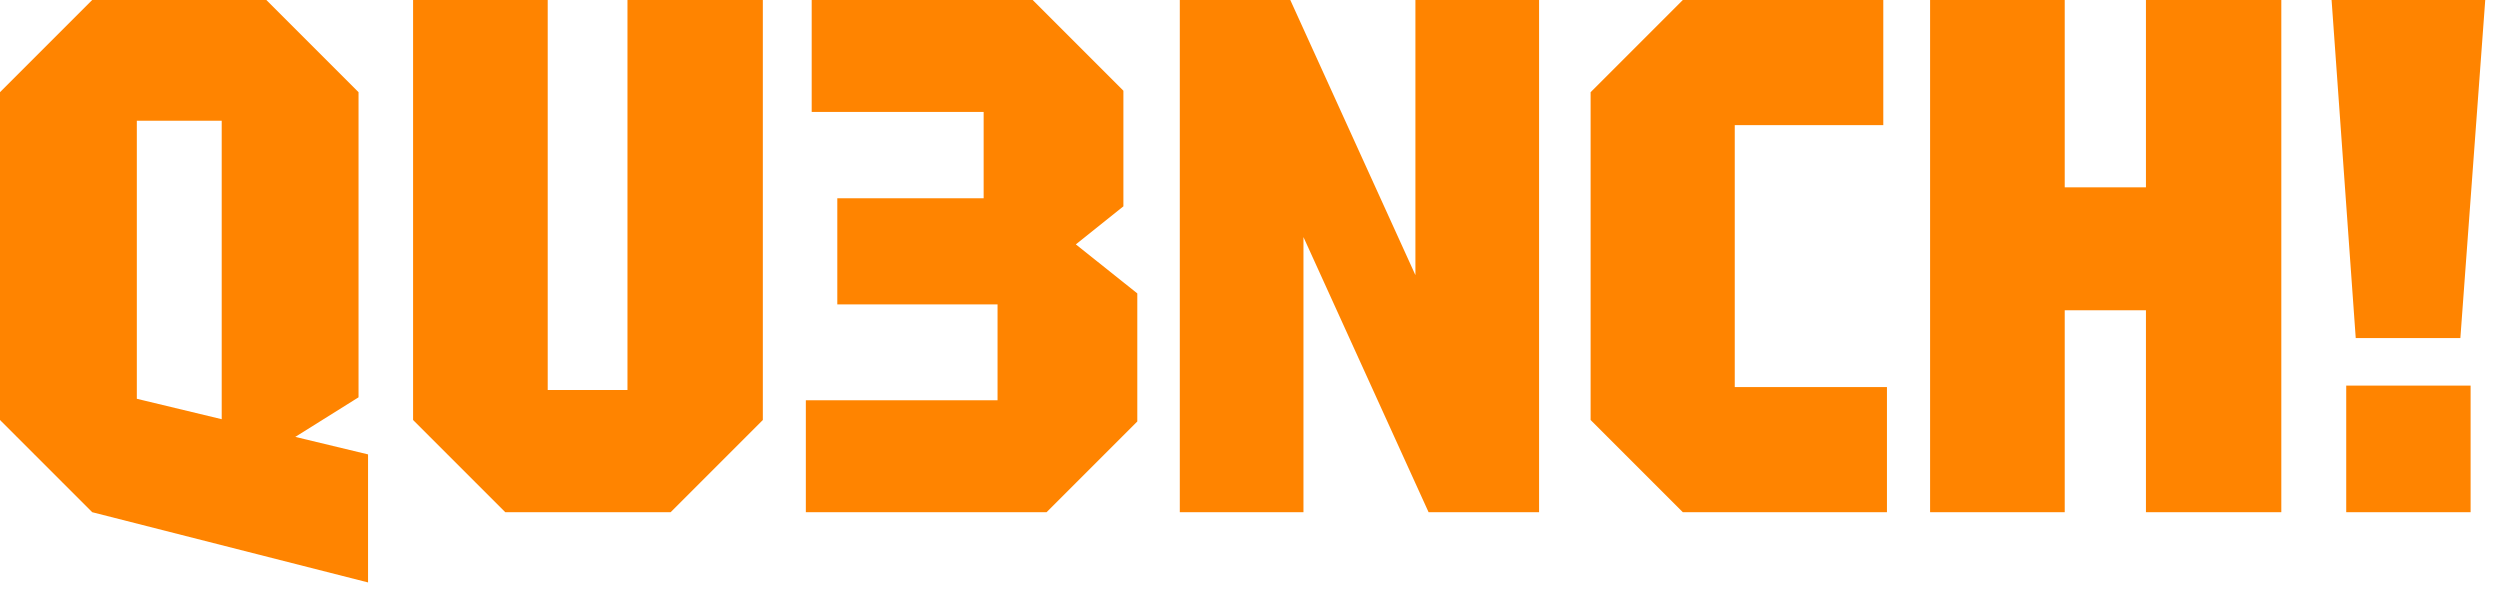
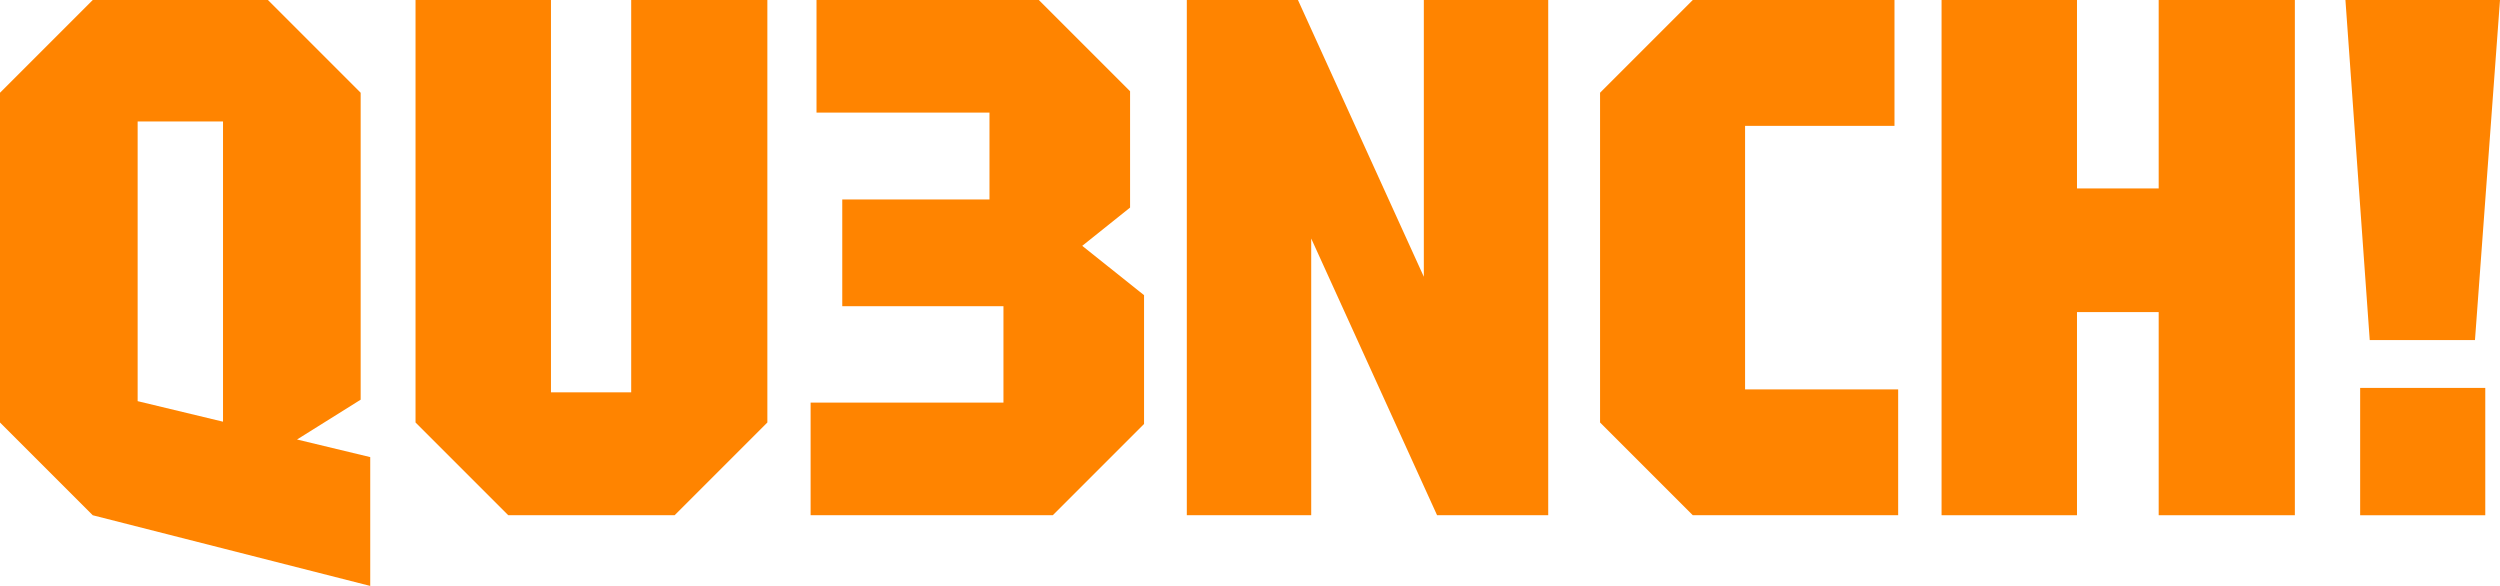
- <svg xmlns="http://www.w3.org/2000/svg" width="164" height="39" viewBox="0 0 164 39" fill="none">
-   <path d="M3.57628e-07 27.552V6.048L6.048 3.8147e-06H17.472L23.52 6.048V26.064L14.544 31.68V7.92H8.976V26.16L24.144 29.808V38.208L6.048 33.6L3.57628e-07 27.552ZM27.098 27.552V3.8147e-06H35.93V25.584H41.162V3.8147e-06H50.042V27.552L43.994 33.6H33.146L27.098 27.552ZM68.655 33.6H52.863V26.256H65.439V19.968H54.927V13.008H64.527V7.344H53.247V3.8147e-06H67.743L73.695 5.952V13.536L70.575 16.032L74.607 19.248V27.648L68.655 33.6ZM77.395 33.6V3.8147e-06H84.643L92.851 18.048V3.8147e-06H100.963V33.6H93.715L85.507 15.552V33.6H77.395ZM104.344 27.552V6.048L110.392 3.8147e-06H123.544V8.208H113.8V25.392H123.784V33.6H110.392L104.344 27.552ZM126.614 33.6V3.8147e-06H135.446V12.288H140.774V3.8147e-06H149.654V33.6H140.774V20.352H135.446V33.6H126.614ZM153.912 33.6V25.296H162.072V33.6H153.912ZM154.536 22.176L152.952 3.8147e-06H163.032L161.4 22.176H154.536Z" fill="#FF8400" />
+ <svg xmlns="http://www.w3.org/2000/svg" id="Layer_2" data-name="Layer 2" viewBox="0 0 1135.9 266.21">
+   <defs>
+     <style>
+       .cls-1 {
+         fill: #ff8400;
+         stroke-width: 0px;
+       }
+     </style>
+   </defs>
+   <g id="Layer_1-2" data-name="Layer 1">
+     <g>
+       <polygon class="cls-1" points="513.46 94.31 513.46 41.47 471.99 0 370.99 0 370.99 51.17 449.58 51.17 449.58 90.63 382.69 90.63 382.69 139.12 455.93 139.12 455.93 182.94 368.31 182.94 368.31 234.1 478.34 234.1 519.81 192.63 519.81 134.11 491.72 111.7 513.46 94.31" />
+       <polygon class="cls-1" points="286.79 178.25 250.34 178.25 250.34 0 188.8 0 188.8 191.96 230.94 234.1 306.52 234.1 348.66 191.96 348.66 0 286.79 0 286.79 178.25" />
+       <path class="cls-1" d="M163.87,181.6V42.14L121.73,0H42.14L0,42.14v149.83l42.14,42.14,126.08,32.11v-58.53l-33.26-8,28.91-18.09ZM62.54,55.18h38.79v136.42l-38.79-9.33V55.18Z" />
+       <polygon class="cls-1" points="646.93 125.75 589.74 0 539.24 0 539.24 234.1 595.76 234.1 595.76 108.36 652.95 234.1 703.45 234.1 703.45 0 646.93 0 646.93 125.75" />
+       <polygon class="cls-1" points="1124.53 154.51 1135.9 0 1065.67 0 1076.71 154.51 1124.53 154.51" />
+       <polygon class="cls-1" points="792.89 57.19 860.78 57.19 860.78 0 769.14 0 727 42.14 727 191.96 769.14 234.1 862.45 234.1 862.45 176.92 792.89 176.92 792.89 57.19" />
+       <rect class="cls-1" x="1072.36" y="176.25" width="56.85" height="57.86" />
+       <polygon class="cls-1" points="980.82 85.62 943.7 85.62 943.7 0 882.17 0 882.17 234.1 943.7 234.1 943.7 141.8 980.82 141.8 980.82 234.1 1042.69 234.1 1042.69 0 980.82 0 980.82 85.62" />
+     </g>
+   </g>
</svg>
